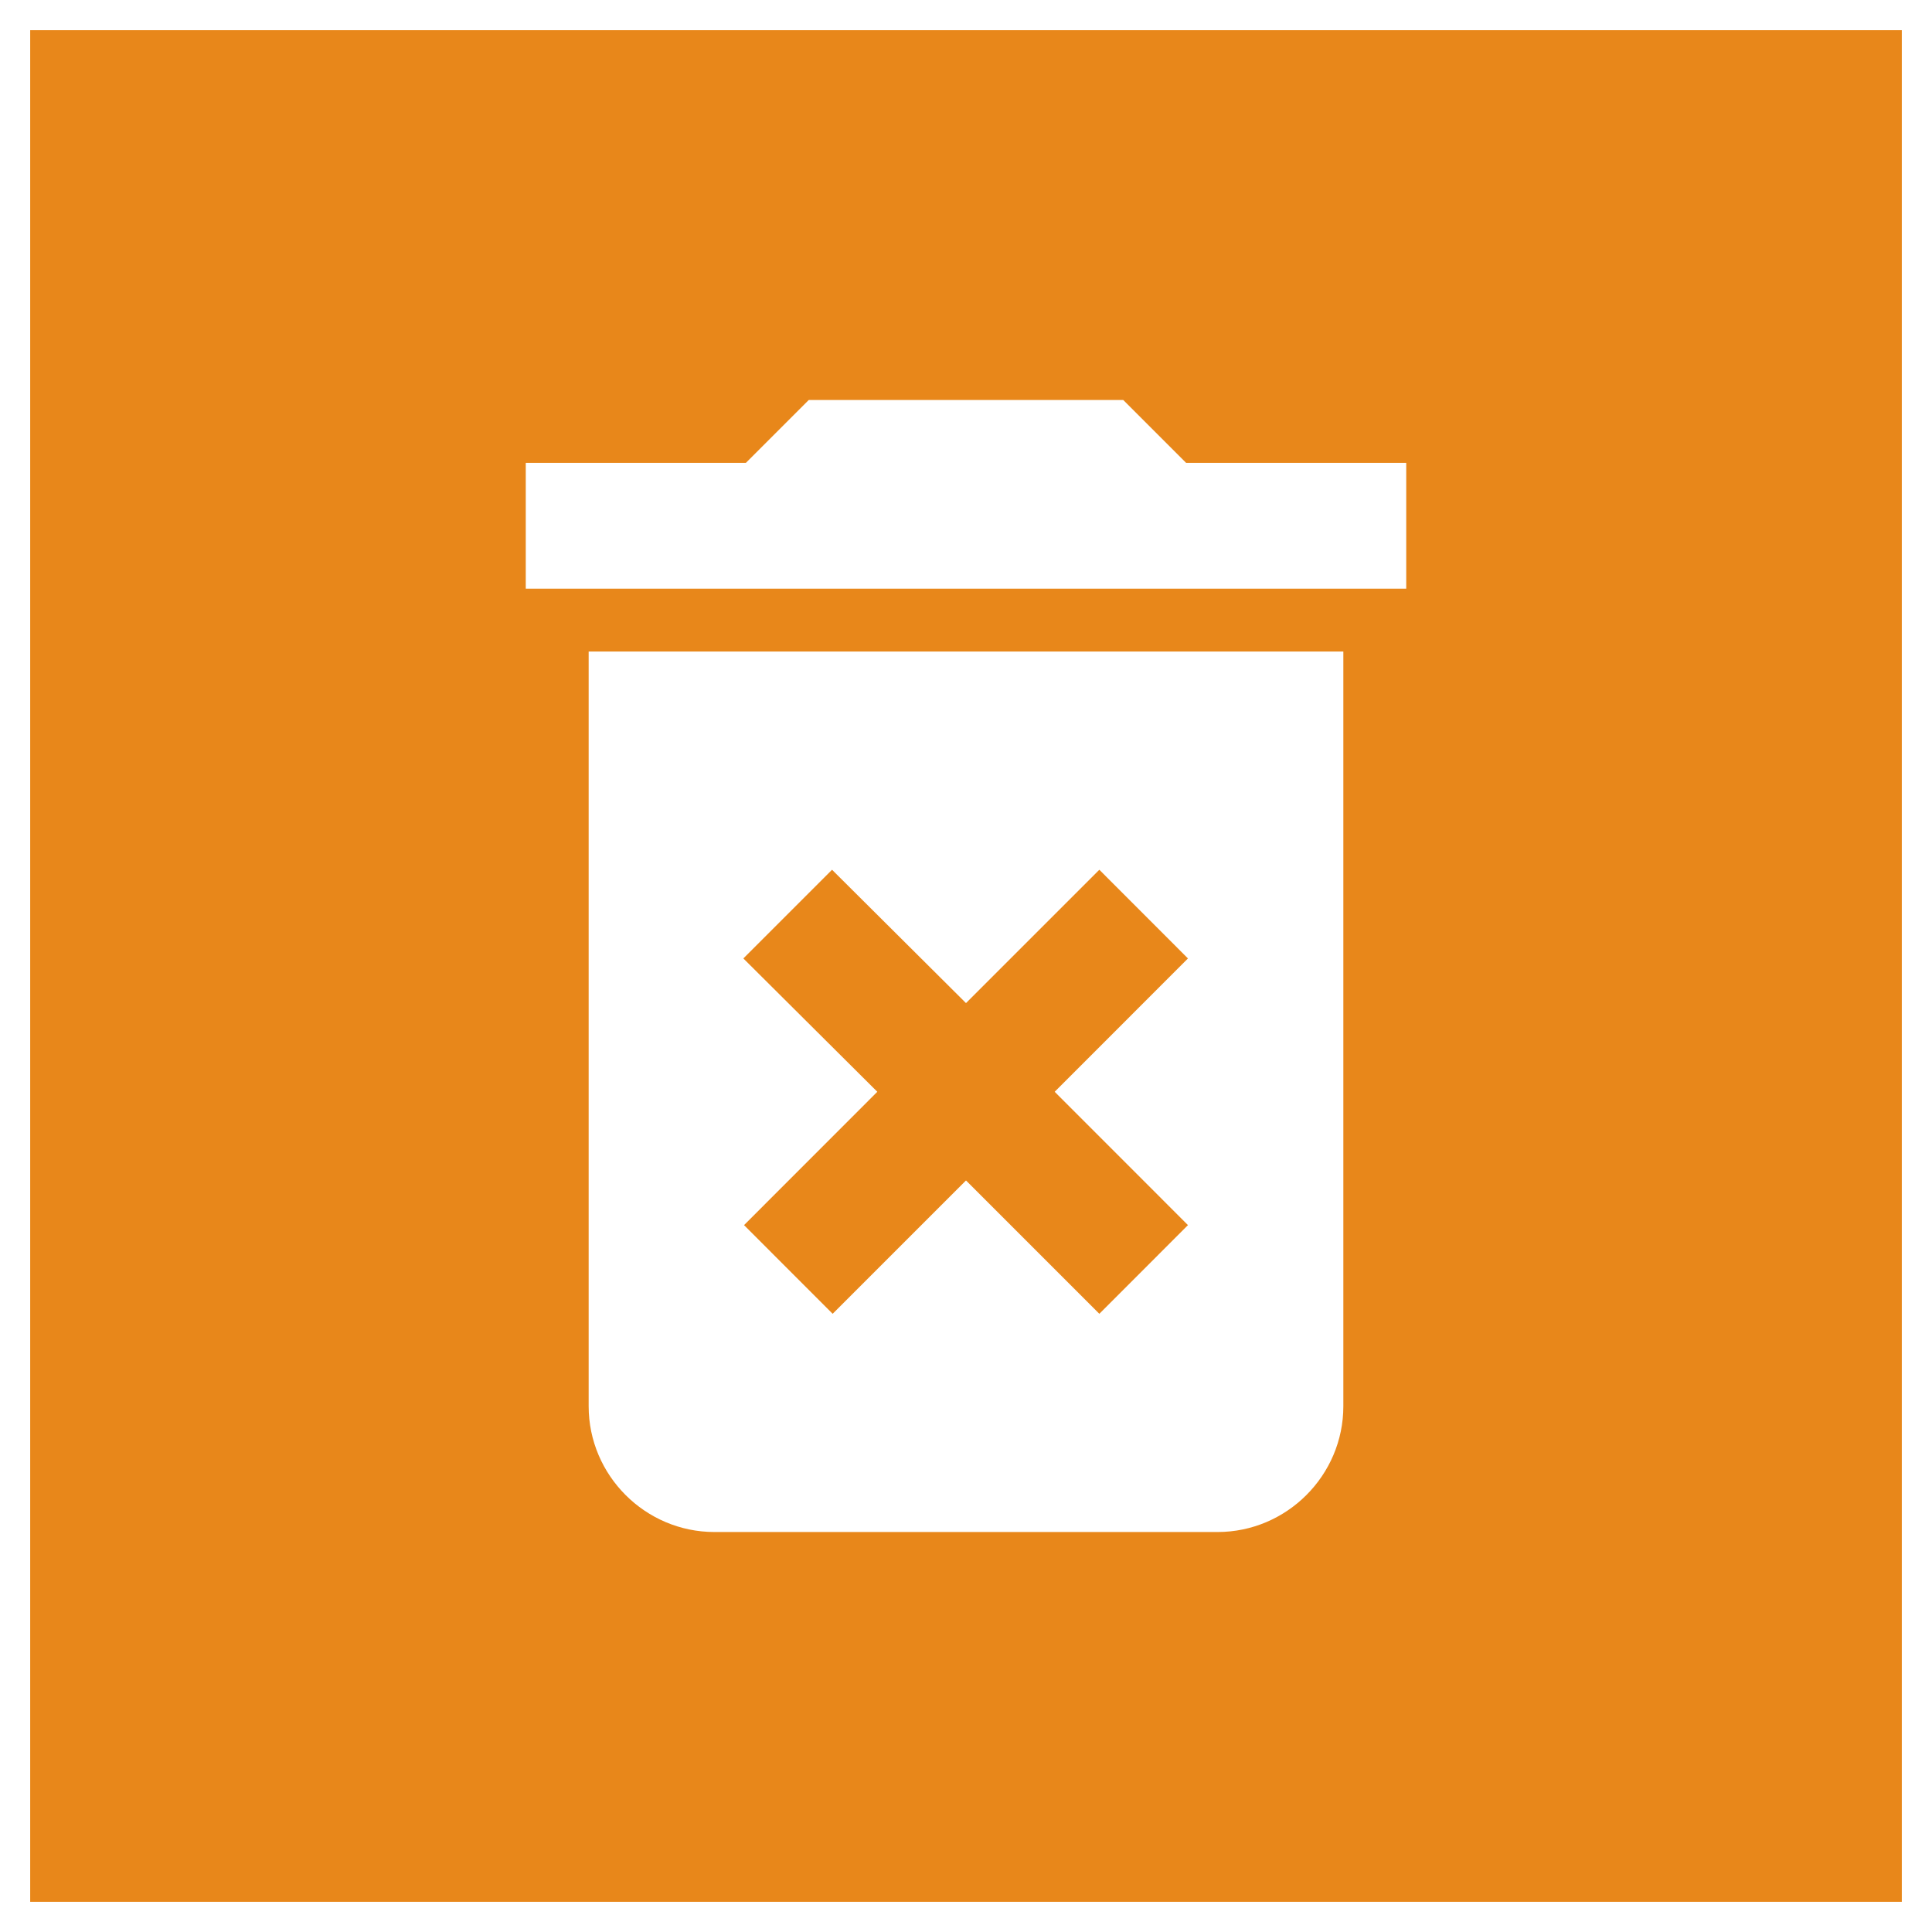
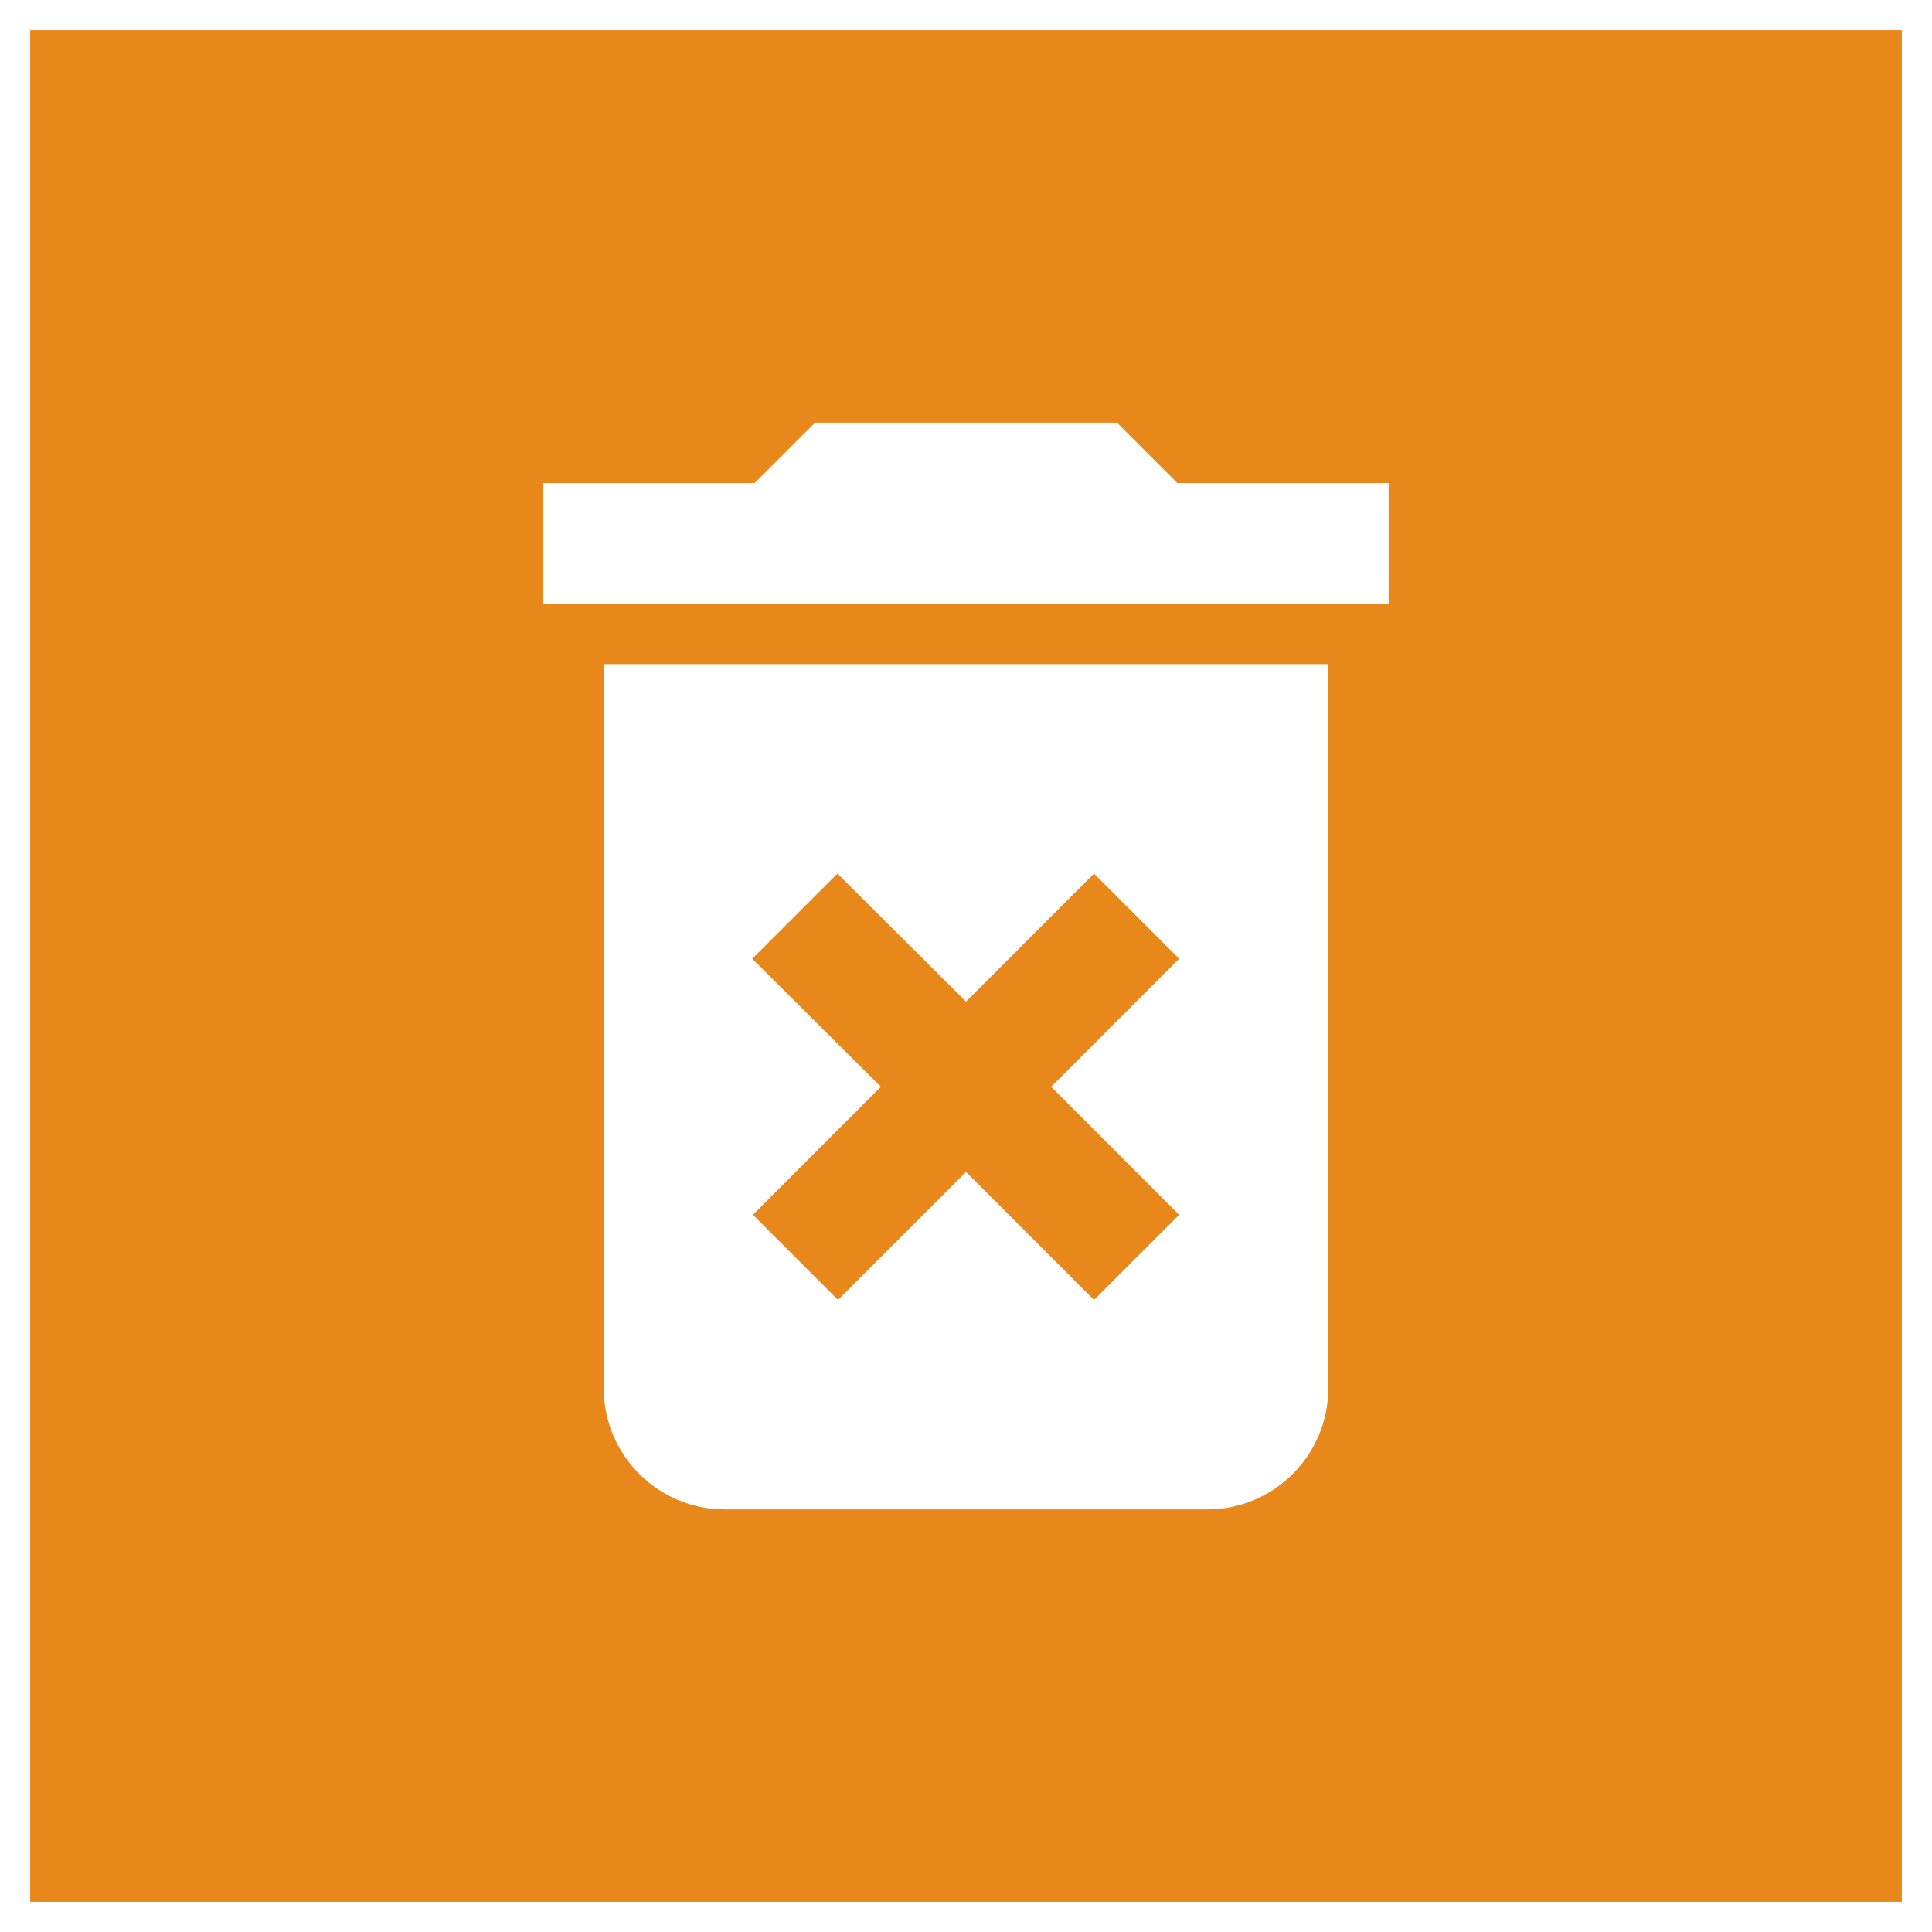
<svg xmlns="http://www.w3.org/2000/svg" version="1.1" id="Layer_1" x="0px" y="0px" width="1280px" height="1280px" viewBox="0 0 1280 1280" enable-background="new 0 0 1280 1280" xml:space="preserve">
  <g>
-     <path fill="#E8871A" d="M20,20v1240h1240V20H20z M890,931.666C890,977.482,852.482,1015,806.666,1015H473.332   C427.516,1015,390,977.482,390,931.666v-500h500V931.666z M931.666,390H348.332v-83.334h145.834   L535.832,265h208.334l41.666,41.666h145.834V390z" />
-     <polygon fill="#E8871A" points="492.945,811.672 551.662,870.428 640,782.09 728.338,870.428    787.053,811.672 698.756,723.332 787.053,634.994 728.338,576.238 640,664.576 551.254,576.238    492.498,634.994 581.242,723.332  " />
+     <polygon fill="#E8871A" points="498.829,804.805 555.197,861.211 640.001,776.406 724.806,861.211    781.172,804.805 696.406,719.999 781.172,635.194 724.806,578.789 640.001,663.593    554.805,578.789 498.399,635.194 583.594,719.999  " />
+     <path fill="#E8871A" d="M20,20v1240h1240V20H20z M880.001,919.999C880.001,963.983,843.984,1000,800,1000H480   c-43.983,0-79.999-36.017-79.999-80.001V440h480V919.999z M920,400H360v-80h140.001L540,280   h200l40,40h140V400z" />
  </g>
</svg>
